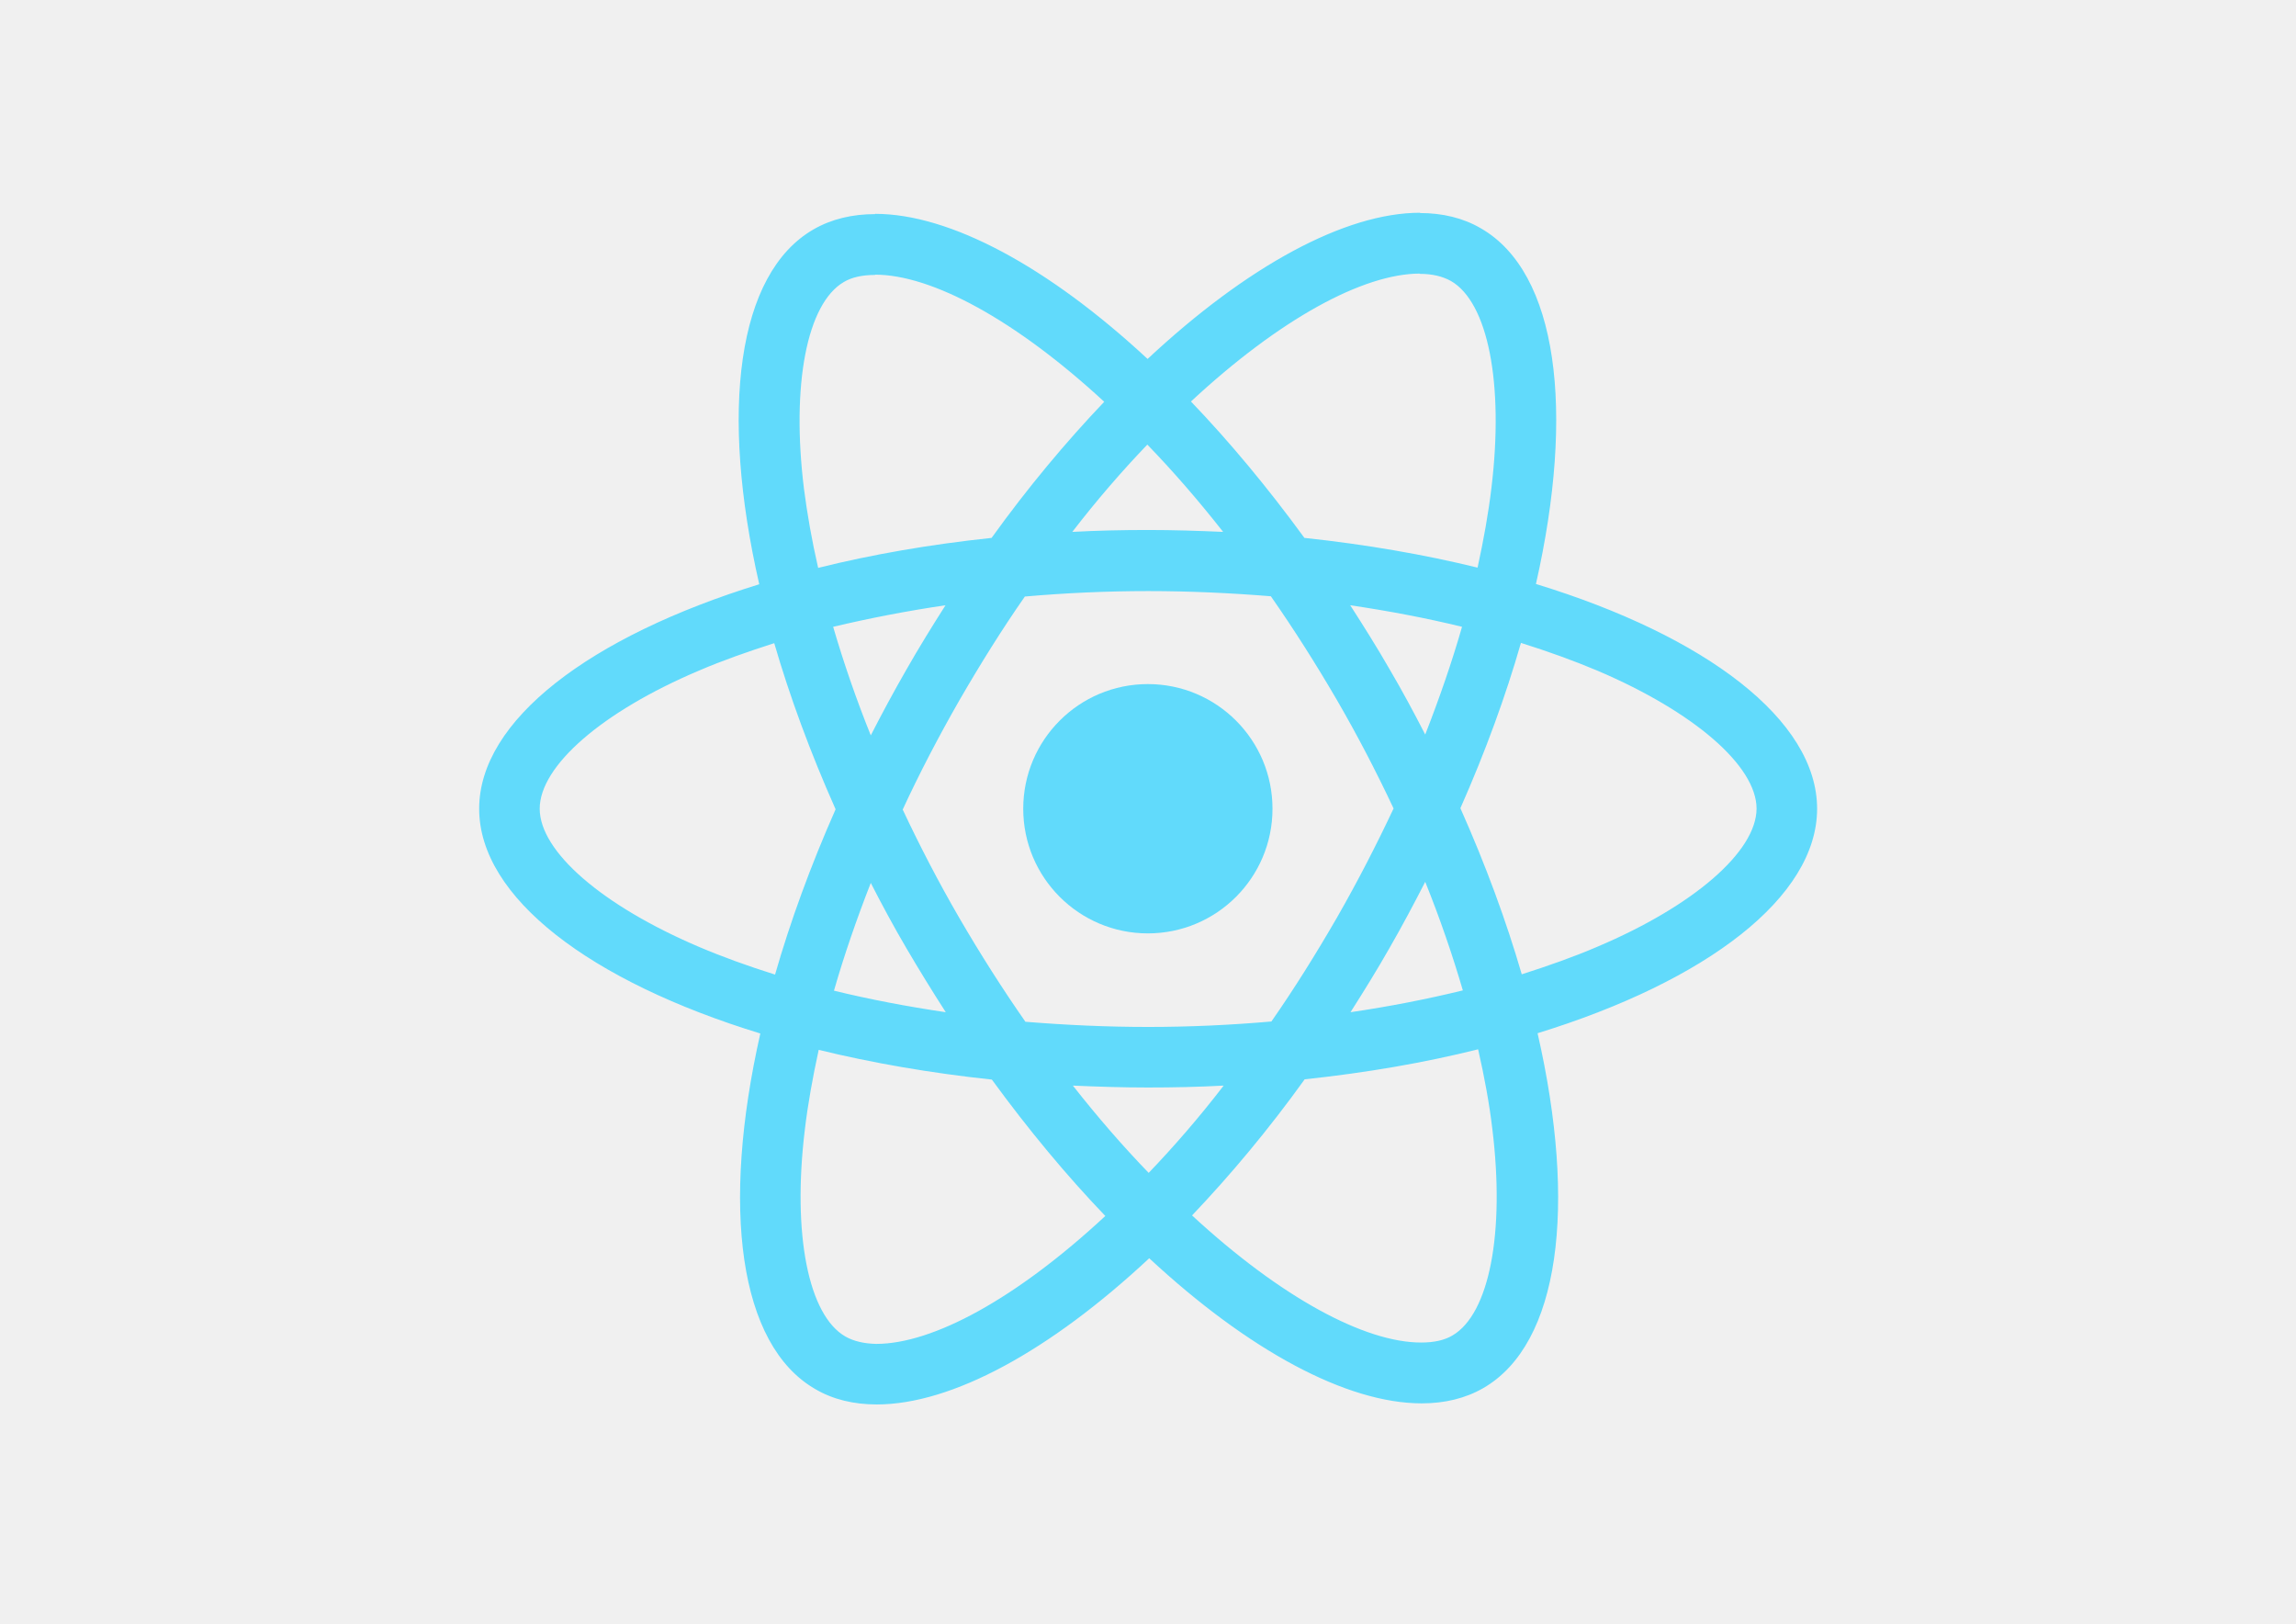
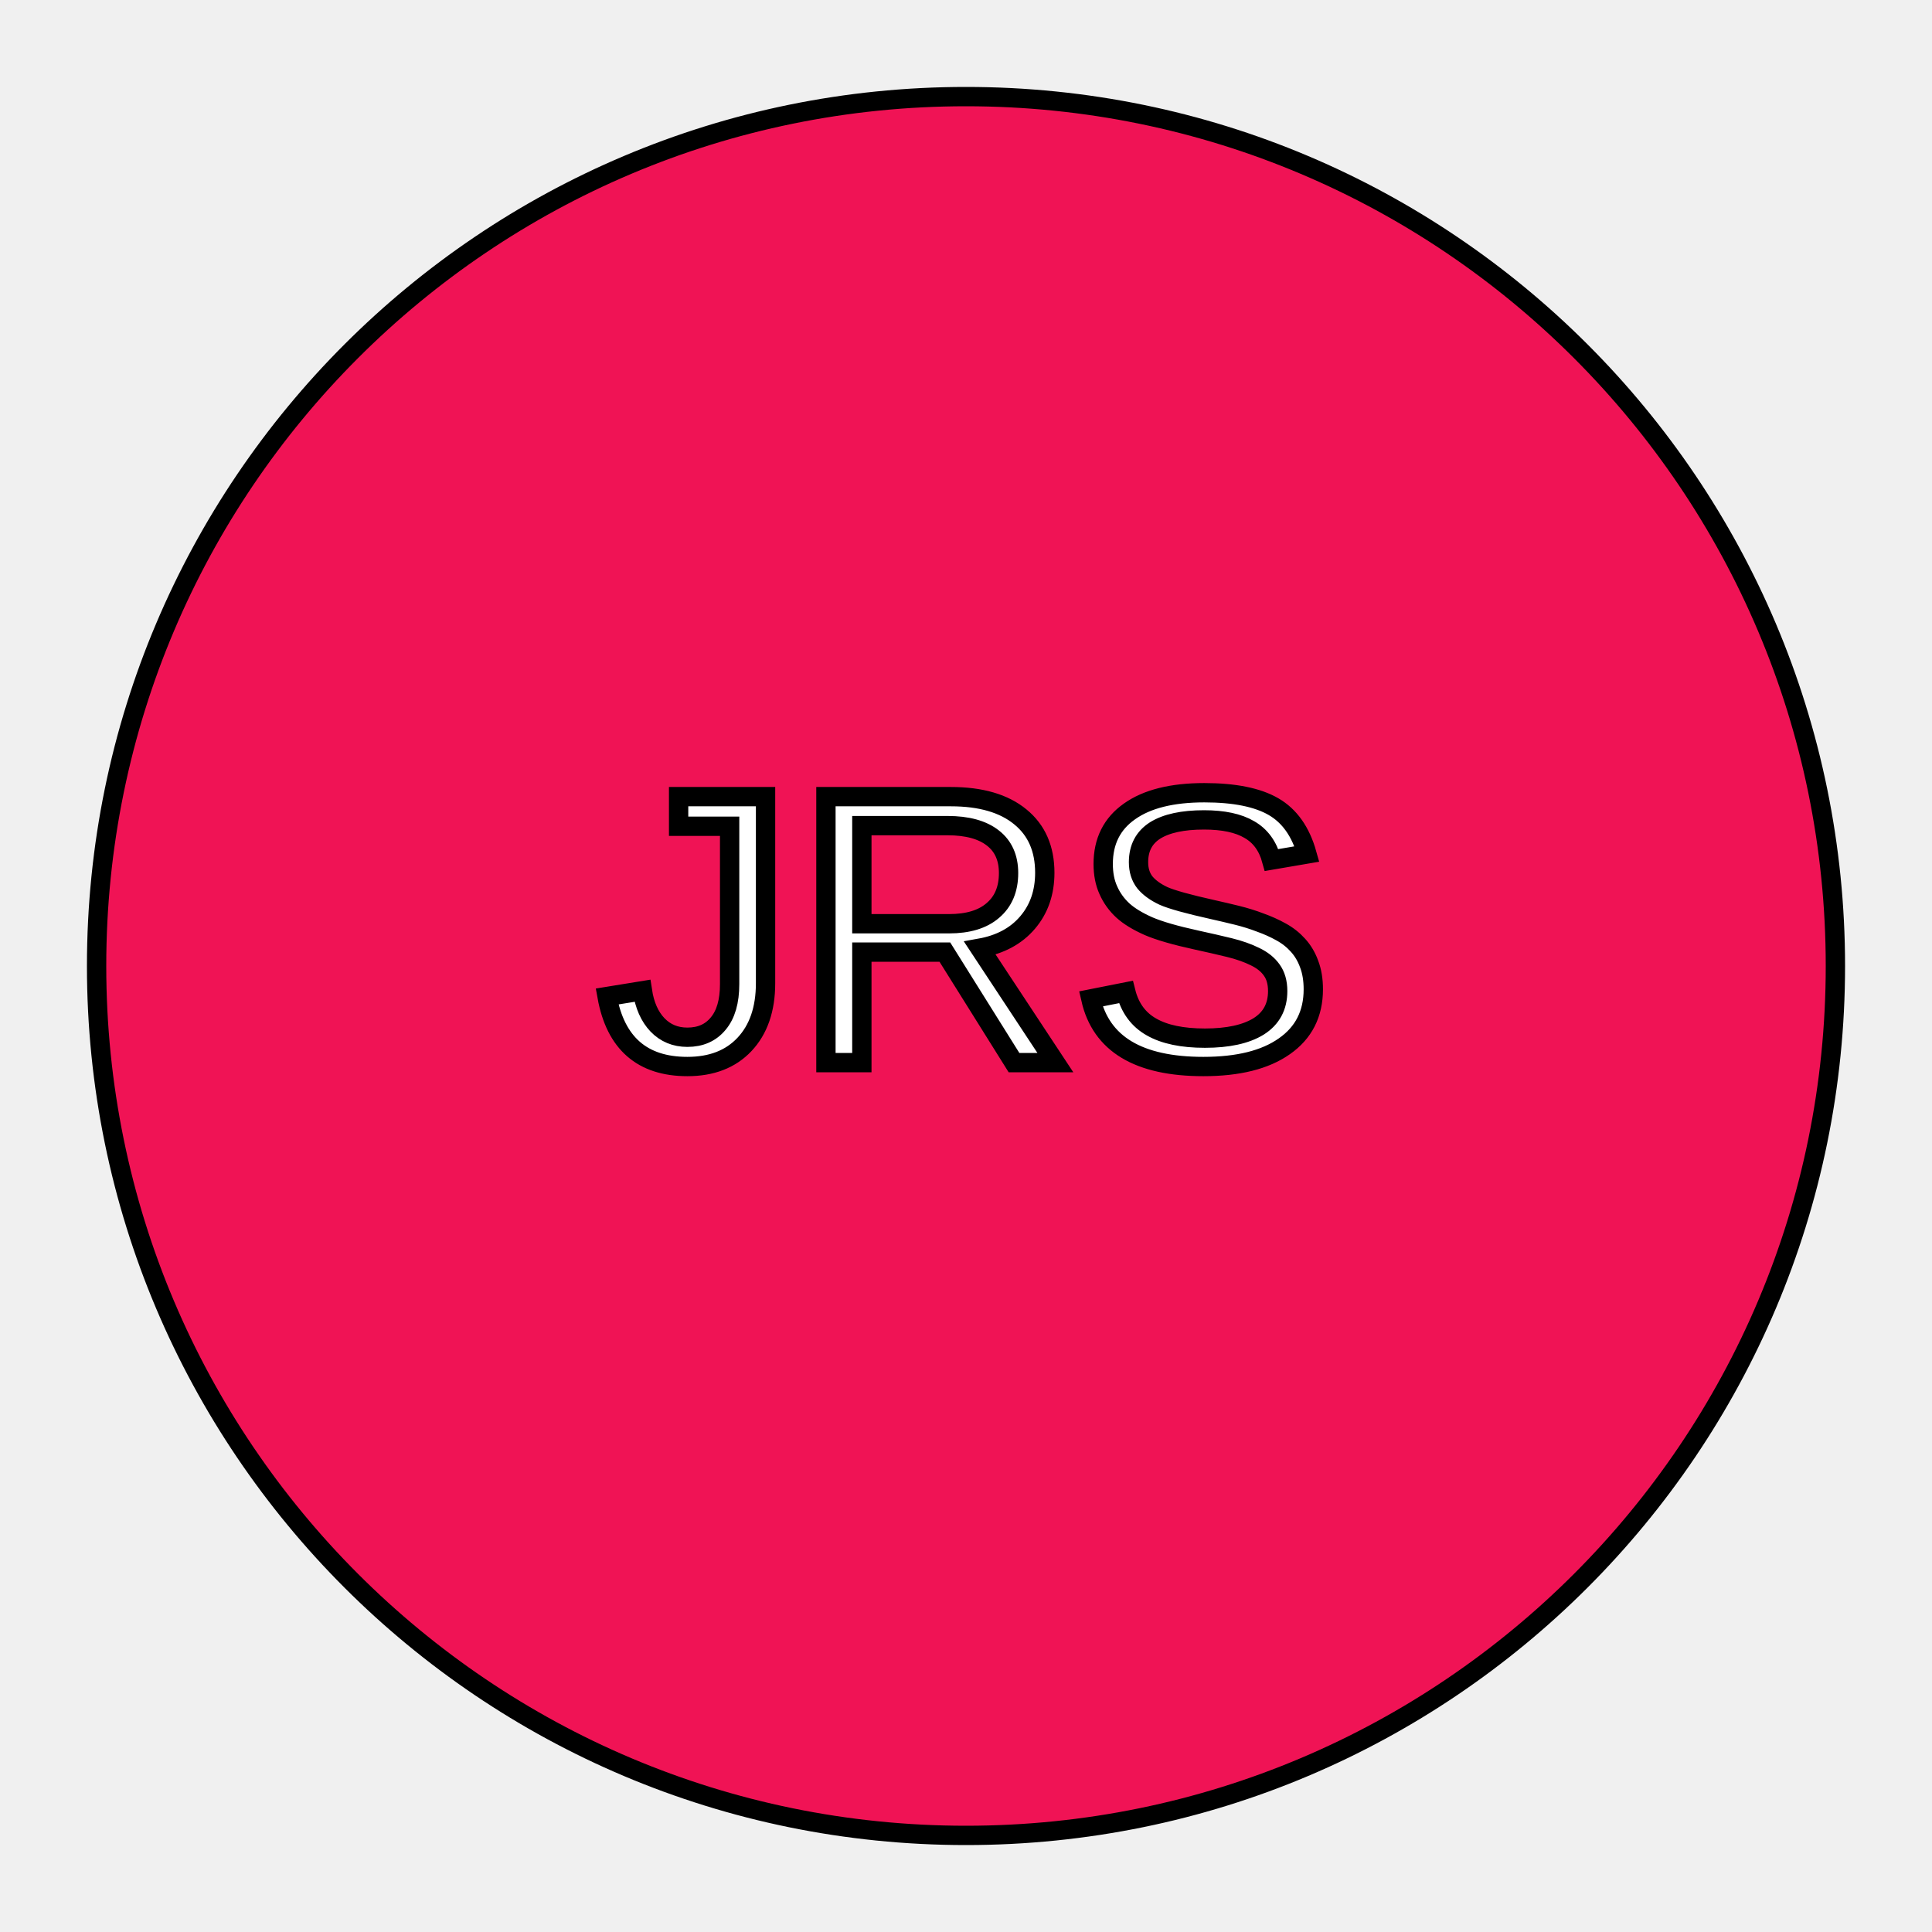
- <svg xmlns="http://www.w3.org/2000/svg" viewBox="0 0 841.9 595.3">
-   <g fill="#61DAFB">
-     <path d="M666.3 296.5c0-32.5-40.7-63.3-103.1-82.4 14.4-63.6 8-114.2-20.2-130.4-6.5-3.8-14.1-5.6-22.4-5.6v22.3c4.6 0 8.3.9 11.4 2.6 13.6 7.8 19.5 37.5 14.9 75.7-1.1 9.4-2.9 19.3-5.1 29.4-19.6-4.8-41-8.5-63.5-10.9-13.5-18.5-27.5-35.3-41.6-50 32.6-30.3 63.2-46.9 84-46.9V78c-27.5 0-63.5 19.6-99.9 53.6-36.4-33.8-72.4-53.2-99.9-53.2v22.3c20.7 0 51.4 16.5 84 46.6-14 14.7-28 31.4-41.3 49.9-22.6 2.4-44 6.1-63.6 11-2.3-10-4-19.7-5.2-29-4.7-38.2 1.1-67.9 14.6-75.8 3-1.8 6.9-2.6 11.5-2.6V78.5c-8.4 0-16 1.8-22.6 5.6-28.1 16.2-34.4 66.7-19.9 130.1-62.2 19.2-102.7 49.9-102.7 82.3 0 32.5 40.7 63.3 103.1 82.4-14.4 63.6-8 114.2 20.2 130.4 6.5 3.8 14.1 5.6 22.5 5.6 27.5 0 63.5-19.6 99.9-53.6 36.4 33.8 72.4 53.2 99.9 53.2 8.4 0 16-1.8 22.6-5.6 28.1-16.2 34.4-66.7 19.9-130.1 62-19.1 102.5-49.9 102.5-82.3zm-130.2-66.7c-3.7 12.9-8.3 26.2-13.5 39.5-4.1-8-8.4-16-13.1-24-4.6-8-9.5-15.8-14.4-23.4 14.2 2.1 27.9 4.7 41 7.9zm-45.8 106.5c-7.8 13.5-15.8 26.3-24.1 38.2-14.9 1.3-30 2-45.2 2-15.1 0-30.2-.7-45-1.9-8.3-11.9-16.4-24.6-24.2-38-7.6-13.1-14.5-26.4-20.8-39.8 6.2-13.4 13.2-26.8 20.7-39.9 7.8-13.5 15.8-26.3 24.1-38.2 14.9-1.3 30-2 45.2-2 15.1 0 30.2.7 45 1.9 8.3 11.9 16.4 24.6 24.2 38 7.6 13.1 14.5 26.4 20.8 39.8-6.3 13.4-13.2 26.8-20.7 39.9zm32.3-13c5.4 13.4 10 26.8 13.8 39.8-13.1 3.2-26.9 5.9-41.2 8 4.9-7.7 9.8-15.6 14.4-23.7 4.6-8 8.9-16.1 13-24.1zM421.2 430c-9.3-9.6-18.6-20.3-27.8-32 9 .4 18.2.7 27.5.7 9.4 0 18.7-.2 27.8-.7-9 11.7-18.3 22.4-27.5 32zm-74.4-58.9c-14.2-2.1-27.9-4.7-41-7.9 3.7-12.9 8.3-26.2 13.5-39.5 4.1 8 8.4 16 13.1 24 4.7 8 9.5 15.8 14.4 23.4zM420.7 163c9.3 9.6 18.6 20.3 27.8 32-9-.4-18.2-.7-27.5-.7-9.4 0-18.7.2-27.8.7 9-11.7 18.3-22.4 27.5-32zm-74 58.9c-4.9 7.7-9.8 15.6-14.4 23.7-4.6 8-8.9 16-13 24-5.4-13.4-10-26.8-13.8-39.8 13.1-3.1 26.9-5.8 41.2-7.9zm-90.5 125.2c-35.4-15.1-58.3-34.9-58.3-50.6 0-15.7 22.9-35.6 58.3-50.6 8.6-3.7 18-7 27.7-10.1 5.7 19.6 13.2 40 22.5 60.9-9.2 20.8-16.6 41.1-22.2 60.6-9.9-3.1-19.3-6.5-28-10.2zM310 490c-13.6-7.8-19.5-37.5-14.9-75.7 1.1-9.4 2.9-19.3 5.1-29.4 19.6 4.8 41 8.5 63.5 10.9 13.5 18.5 27.5 35.3 41.6 50-32.6 30.3-63.2 46.9-84 46.9-4.5-.1-8.3-1-11.3-2.7zm237.2-76.2c4.7 38.2-1.1 67.9-14.6 75.8-3 1.8-6.9 2.6-11.5 2.6-20.7 0-51.4-16.5-84-46.6 14-14.7 28-31.4 41.3-49.9 22.6-2.4 44-6.1 63.6-11 2.3 10.1 4.1 19.8 5.2 29.1zm38.5-66.7c-8.6 3.7-18 7-27.7 10.1-5.7-19.6-13.2-40-22.5-60.9 9.2-20.8 16.6-41.1 22.2-60.6 9.9 3.1 19.3 6.5 28.1 10.2 35.4 15.1 58.3 34.9 58.3 50.6-.1 15.7-23 35.6-58.4 50.6zM320.8 78.4z" />
-     <circle cx="420.9" cy="296.5" r="45.7" />
-     <path d="M520.5 78.1z" />
-   </g>
+ <svg xmlns="http://www.w3.org/2000/svg" viewBox="0 0 100 100" fill="none" stroke="black">
+   <circle cx="50" cy="50" r="45" fill="#F01355" />
+   <text x="50" y="55" font-family="Arial, sans-serif" font-size="20" fill="white" text-anchor="middle">
+     JRS
+   </text>
</svg>
